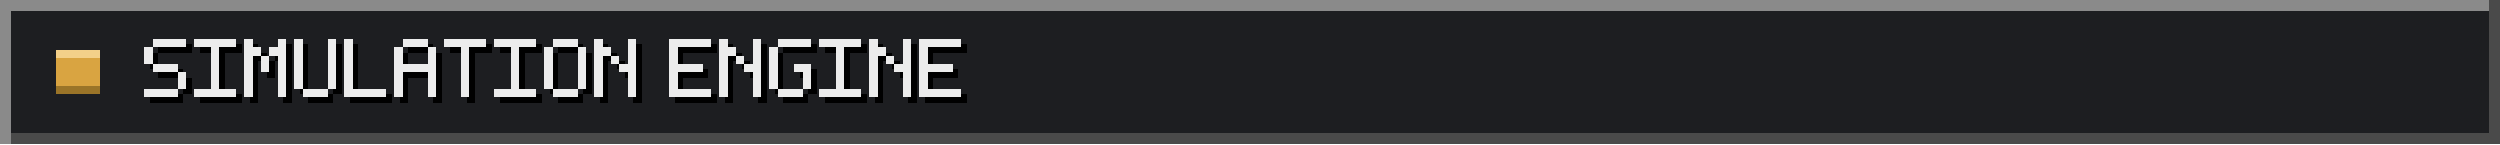
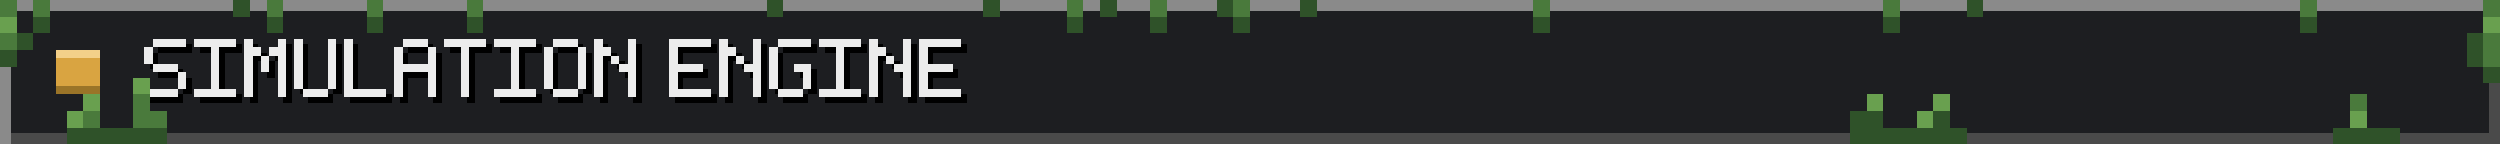
<svg xmlns="http://www.w3.org/2000/svg" width="900" height="52" viewBox="0 0 900 52" shape-rendering="crispEdges" role="img" aria-label="Simulation Engine">
  <style />
  <rect width="900" height="52" fill="#1d1e21" />
  <rect width="900" height="4" fill="#8a8a8a" />
  <rect y="48" width="900" height="4" fill="#4a4a4a" />
  <rect width="4" height="52" fill="#8a8a8a" />
  <rect x="896" width="4" height="52" fill="#4a4a4a" />
  <rect x="20" y="18" width="16" height="16" fill="#d9a441" />
  <rect x="20" y="18" width="16" height="3" fill="#f3d089" />
  <rect x="20" y="31" width="16" height="3" fill="#9a7428" />
  <path fill="#000000" d="M57 16h12v3h-12zM54 19h3v3h-3zM54 22h3v3h-3zM57 25h9v3h-9zM66 28h3v3h-3zM66 31h3v3h-3zM54 34h12v3h-12zM72 16h15v3h-15zM78 19h3v3h-3zM78 22h3v3h-3zM78 25h3v3h-3zM78 28h3v3h-3zM78 31h3v3h-3zM72 34h15v3h-15zM90 16h3v3h-3zM102 16h3v3h-3zM90 19h6v3h-6zM99 19h6v3h-6zM90 22h3v3h-3zM96 22h3v3h-3zM102 22h3v3h-3zM90 25h3v3h-3zM96 25h3v3h-3zM102 25h3v3h-3zM90 28h3v3h-3zM102 28h3v3h-3zM90 31h3v3h-3zM102 31h3v3h-3zM90 34h3v3h-3zM102 34h3v3h-3zM108 16h3v3h-3zM120 16h3v3h-3zM108 19h3v3h-3zM120 19h3v3h-3zM108 22h3v3h-3zM120 22h3v3h-3zM108 25h3v3h-3zM120 25h3v3h-3zM108 28h3v3h-3zM120 28h3v3h-3zM108 31h3v3h-3zM120 31h3v3h-3zM111 34h9v3h-9zM126 16h3v3h-3zM126 19h3v3h-3zM126 22h3v3h-3zM126 25h3v3h-3zM126 28h3v3h-3zM126 31h3v3h-3zM126 34h15v3h-15zM147 16h9v3h-9zM144 19h3v3h-3zM156 19h3v3h-3zM144 22h3v3h-3zM156 22h3v3h-3zM144 25h15v3h-15zM144 28h3v3h-3zM156 28h3v3h-3zM144 31h3v3h-3zM156 31h3v3h-3zM144 34h3v3h-3zM156 34h3v3h-3zM162 16h15v3h-15zM168 19h3v3h-3zM168 22h3v3h-3zM168 25h3v3h-3zM168 28h3v3h-3zM168 31h3v3h-3zM168 34h3v3h-3zM180 16h15v3h-15zM186 19h3v3h-3zM186 22h3v3h-3zM186 25h3v3h-3zM186 28h3v3h-3zM186 31h3v3h-3zM180 34h15v3h-15zM201 16h9v3h-9zM198 19h3v3h-3zM210 19h3v3h-3zM198 22h3v3h-3zM210 22h3v3h-3zM198 25h3v3h-3zM210 25h3v3h-3zM198 28h3v3h-3zM210 28h3v3h-3zM198 31h3v3h-3zM210 31h3v3h-3zM201 34h9v3h-9zM216 16h3v3h-3zM228 16h3v3h-3zM216 19h6v3h-6zM228 19h3v3h-3zM216 22h3v3h-3zM222 22h3v3h-3zM228 22h3v3h-3zM216 25h3v3h-3zM225 25h6v3h-6zM216 28h3v3h-3zM228 28h3v3h-3zM216 31h3v3h-3zM228 31h3v3h-3zM216 34h3v3h-3zM228 34h3v3h-3zM243 16h15v3h-15zM243 19h3v3h-3zM243 22h3v3h-3zM243 25h12v3h-12zM243 28h3v3h-3zM243 31h3v3h-3zM243 34h15v3h-15zM261 16h3v3h-3zM273 16h3v3h-3zM261 19h6v3h-6zM273 19h3v3h-3zM261 22h3v3h-3zM267 22h3v3h-3zM273 22h3v3h-3zM261 25h3v3h-3zM270 25h6v3h-6zM261 28h3v3h-3zM273 28h3v3h-3zM261 31h3v3h-3zM273 31h3v3h-3zM261 34h3v3h-3zM273 34h3v3h-3zM282 16h12v3h-12zM279 19h3v3h-3zM279 22h3v3h-3zM279 25h3v3h-3zM288 25h6v3h-6zM279 28h3v3h-3zM291 28h3v3h-3zM279 31h3v3h-3zM291 31h3v3h-3zM282 34h9v3h-9zM297 16h15v3h-15zM303 19h3v3h-3zM303 22h3v3h-3zM303 25h3v3h-3zM303 28h3v3h-3zM303 31h3v3h-3zM297 34h15v3h-15zM315 16h3v3h-3zM327 16h3v3h-3zM315 19h6v3h-6zM327 19h3v3h-3zM315 22h3v3h-3zM321 22h3v3h-3zM327 22h3v3h-3zM315 25h3v3h-3zM324 25h6v3h-6zM315 28h3v3h-3zM327 28h3v3h-3zM315 31h3v3h-3zM327 31h3v3h-3zM315 34h3v3h-3zM327 34h3v3h-3zM333 16h15v3h-15zM333 19h3v3h-3zM333 22h3v3h-3zM333 25h12v3h-12zM333 28h3v3h-3zM333 31h3v3h-3zM333 34h15v3h-15z" />
  <path fill="#ececec" d="M55 14h12v3h-12zM52 17h3v3h-3zM52 20h3v3h-3zM55 23h9v3h-9zM64 26h3v3h-3zM64 29h3v3h-3zM52 32h12v3h-12zM70 14h15v3h-15zM76 17h3v3h-3zM76 20h3v3h-3zM76 23h3v3h-3zM76 26h3v3h-3zM76 29h3v3h-3zM70 32h15v3h-15zM88 14h3v3h-3zM100 14h3v3h-3zM88 17h6v3h-6zM97 17h6v3h-6zM88 20h3v3h-3zM94 20h3v3h-3zM100 20h3v3h-3zM88 23h3v3h-3zM94 23h3v3h-3zM100 23h3v3h-3zM88 26h3v3h-3zM100 26h3v3h-3zM88 29h3v3h-3zM100 29h3v3h-3zM88 32h3v3h-3zM100 32h3v3h-3zM106 14h3v3h-3zM118 14h3v3h-3zM106 17h3v3h-3zM118 17h3v3h-3zM106 20h3v3h-3zM118 20h3v3h-3zM106 23h3v3h-3zM118 23h3v3h-3zM106 26h3v3h-3zM118 26h3v3h-3zM106 29h3v3h-3zM118 29h3v3h-3zM109 32h9v3h-9zM124 14h3v3h-3zM124 17h3v3h-3zM124 20h3v3h-3zM124 23h3v3h-3zM124 26h3v3h-3zM124 29h3v3h-3zM124 32h15v3h-15zM145 14h9v3h-9zM142 17h3v3h-3zM154 17h3v3h-3zM142 20h3v3h-3zM154 20h3v3h-3zM142 23h15v3h-15zM142 26h3v3h-3zM154 26h3v3h-3zM142 29h3v3h-3zM154 29h3v3h-3zM142 32h3v3h-3zM154 32h3v3h-3zM160 14h15v3h-15zM166 17h3v3h-3zM166 20h3v3h-3zM166 23h3v3h-3zM166 26h3v3h-3zM166 29h3v3h-3zM166 32h3v3h-3zM178 14h15v3h-15zM184 17h3v3h-3zM184 20h3v3h-3zM184 23h3v3h-3zM184 26h3v3h-3zM184 29h3v3h-3zM178 32h15v3h-15zM199 14h9v3h-9zM196 17h3v3h-3zM208 17h3v3h-3zM196 20h3v3h-3zM208 20h3v3h-3zM196 23h3v3h-3zM208 23h3v3h-3zM196 26h3v3h-3zM208 26h3v3h-3zM196 29h3v3h-3zM208 29h3v3h-3zM199 32h9v3h-9zM214 14h3v3h-3zM226 14h3v3h-3zM214 17h6v3h-6zM226 17h3v3h-3zM214 20h3v3h-3zM220 20h3v3h-3zM226 20h3v3h-3zM214 23h3v3h-3zM223 23h6v3h-6zM214 26h3v3h-3zM226 26h3v3h-3zM214 29h3v3h-3zM226 29h3v3h-3zM214 32h3v3h-3zM226 32h3v3h-3zM241 14h15v3h-15zM241 17h3v3h-3zM241 20h3v3h-3zM241 23h12v3h-12zM241 26h3v3h-3zM241 29h3v3h-3zM241 32h15v3h-15zM259 14h3v3h-3zM271 14h3v3h-3zM259 17h6v3h-6zM271 17h3v3h-3zM259 20h3v3h-3zM265 20h3v3h-3zM271 20h3v3h-3zM259 23h3v3h-3zM268 23h6v3h-6zM259 26h3v3h-3zM271 26h3v3h-3zM259 29h3v3h-3zM271 29h3v3h-3zM259 32h3v3h-3zM271 32h3v3h-3zM280 14h12v3h-12zM277 17h3v3h-3zM277 20h3v3h-3zM277 23h3v3h-3zM286 23h6v3h-6zM277 26h3v3h-3zM289 26h3v3h-3zM277 29h3v3h-3zM289 29h3v3h-3zM280 32h9v3h-9zM295 14h15v3h-15zM301 17h3v3h-3zM301 20h3v3h-3zM301 23h3v3h-3zM301 26h3v3h-3zM301 29h3v3h-3zM295 32h15v3h-15zM313 14h3v3h-3zM325 14h3v3h-3zM313 17h6v3h-6zM325 17h3v3h-3zM313 20h3v3h-3zM319 20h3v3h-3zM325 20h3v3h-3zM313 23h3v3h-3zM322 23h6v3h-6zM313 26h3v3h-3zM325 26h3v3h-3zM313 29h3v3h-3zM325 29h3v3h-3zM313 32h3v3h-3zM325 32h3v3h-3zM331 14h15v3h-15zM331 17h3v3h-3zM331 20h3v3h-3zM331 23h12v3h-12zM331 26h3v3h-3zM331 29h3v3h-3zM331 32h15v3h-15z" />
+   <g id="vines">
+     <rect x="0" y="0" width="6" height="6" fill="#4a7a3c" />
+     <rect x="12" y="0" width="6" height="6" fill="#4a7a3c" />
+     <rect x="84" y="0" width="6" height="6" fill="#2f5229" />
+     <rect x="96" y="0" width="6" height="6" fill="#4a7a3c" />
+     <rect x="132" y="0" width="6" height="6" fill="#4a7a3c" />
+     <rect x="168" y="0" width="6" height="6" fill="#4a7a3c" />
+     <rect x="276" y="0" width="6" height="6" fill="#2f5229" />
+     <rect x="354" y="0" width="6" height="6" fill="#2f5229" />
+     <rect x="384" y="0" width="6" height="6" fill="#4a7a3c" />
+     <rect x="396" y="0" width="6" height="6" fill="#2f5229" />
+     <rect x="414" y="0" width="6" height="6" fill="#4a7a3c" />
+     <rect x="438" y="0" width="6" height="6" fill="#2f5229" />
+     <rect x="444" y="0" width="6" height="6" fill="#4a7a3c" />
+     <rect x="468" y="0" width="6" height="6" fill="#2f5229" />
+     <rect x="552" y="0" width="6" height="6" fill="#4a7a3c" />
+     <rect x="678" y="0" width="6" height="6" fill="#4a7a3c" />
+     <rect x="708" y="0" width="6" height="6" fill="#2f5229" />
+     <rect x="828" y="0" width="6" height="6" fill="#4a7a3c" />
+     <rect x="894" y="0" width="6" height="6" fill="#4a7a3c" />
+     <rect x="0" y="6" width="6" height="6" fill="#69a04f" />
+     <rect x="12" y="6" width="6" height="6" fill="#2f5229" />
+     <rect x="96" y="6" width="6" height="6" fill="#2f5229" />
+     <rect x="132" y="6" width="6" height="6" fill="#2f5229" />
+     <rect x="168" y="6" width="6" height="6" fill="#2f5229" />
+     <rect x="384" y="6" width="6" height="6" fill="#2f5229" />
+     <rect x="414" y="6" width="6" height="6" fill="#2f5229" />
+     <rect x="444" y="6" width="6" height="6" fill="#2f5229" />
+     <rect x="552" y="6" width="6" height="6" fill="#2f5229" />
+     <rect x="678" y="6" width="6" height="6" fill="#2f5229" />
+     <rect x="828" y="6" width="6" height="6" fill="#2f5229" />
+     <rect x="894" y="6" width="6" height="6" fill="#69a04f" />
+     <rect x="0" y="12" width="6" height="6" fill="#4a7a3c" />
+     <rect x="6" y="12" width="6" height="6" fill="#2f5229" />
+     <rect x="888" y="12" width="6" height="6" fill="#2f5229" />
+     <rect x="894" y="12" width="6" height="6" fill="#4a7a3c" />
+     <rect x="0" y="18" width="6" height="6" fill="#2f5229" />
+     <rect x="888" y="18" width="6" height="6" fill="#2f5229" />
+     <rect x="894" y="18" width="6" height="6" fill="#4a7a3c" />
+     <rect x="894" y="24" width="6" height="6" fill="#2f5229" />
+     <rect x="48" y="28" width="6" height="6" fill="#69a04f" />
+     <rect x="30" y="34" width="6" height="6" fill="#69a04f" />
+     <rect x="48" y="34" width="6" height="6" fill="#4a7a3c" />
+     <rect x="672" y="34" width="6" height="6" fill="#69a04f" />
+     <rect x="696" y="34" width="6" height="6" fill="#69a04f" />
+     <rect x="846" y="34" width="6" height="6" fill="#4a7a3c" />
+     <rect x="24" y="40" width="6" height="6" fill="#69a04f" />
+     <rect x="30" y="40" width="6" height="6" fill="#4a7a3c" />
+     <rect x="48" y="40" width="6" height="6" fill="#4a7a3c" />
+     <rect x="54" y="40" width="6" height="6" fill="#4a7a3c" />
+     <rect x="666" y="40" width="6" height="6" fill="#2f5229" />
+     <rect x="672" y="40" width="6" height="6" fill="#2f5229" />
+     <rect x="690" y="40" width="6" height="6" fill="#69a04f" />
+     <rect x="696" y="40" width="6" height="6" fill="#2f5229" />
+     <rect x="846" y="40" width="6" height="6" fill="#69a04f" />
+     <rect x="24" y="46" width="6" height="6" fill="#2f5229" />
+     <rect x="30" y="46" width="6" height="6" fill="#2f5229" />
+     <rect x="36" y="46" width="6" height="6" fill="#2f5229" />
+     <rect x="42" y="46" width="6" height="6" fill="#2f5229" />
+     <rect x="48" y="46" width="6" height="6" fill="#2f5229" />
+     <rect x="54" y="46" width="6" height="6" fill="#2f5229" />
+     <rect x="666" y="46" width="6" height="6" fill="#2f5229" />
+     <rect x="672" y="46" width="6" height="6" fill="#2f5229" />
+     <rect x="678" y="46" width="6" height="6" fill="#2f5229" />
+     <rect x="684" y="46" width="6" height="6" fill="#2f5229" />
+     <rect x="690" y="46" width="6" height="6" fill="#2f5229" />
+     <rect x="696" y="46" width="6" height="6" fill="#2f5229" />
+     <rect x="702" y="46" width="6" height="6" fill="#2f5229" />
+     <rect x="840" y="46" width="6" height="6" fill="#2f5229" />
+     <rect x="846" y="46" width="6" height="6" fill="#2f5229" />
+     <rect x="852" y="46" width="6" height="6" fill="#2f5229" />
+     <rect x="858" y="46" width="6" height="6" fill="#2f5229" />
+   </g>
</svg>
